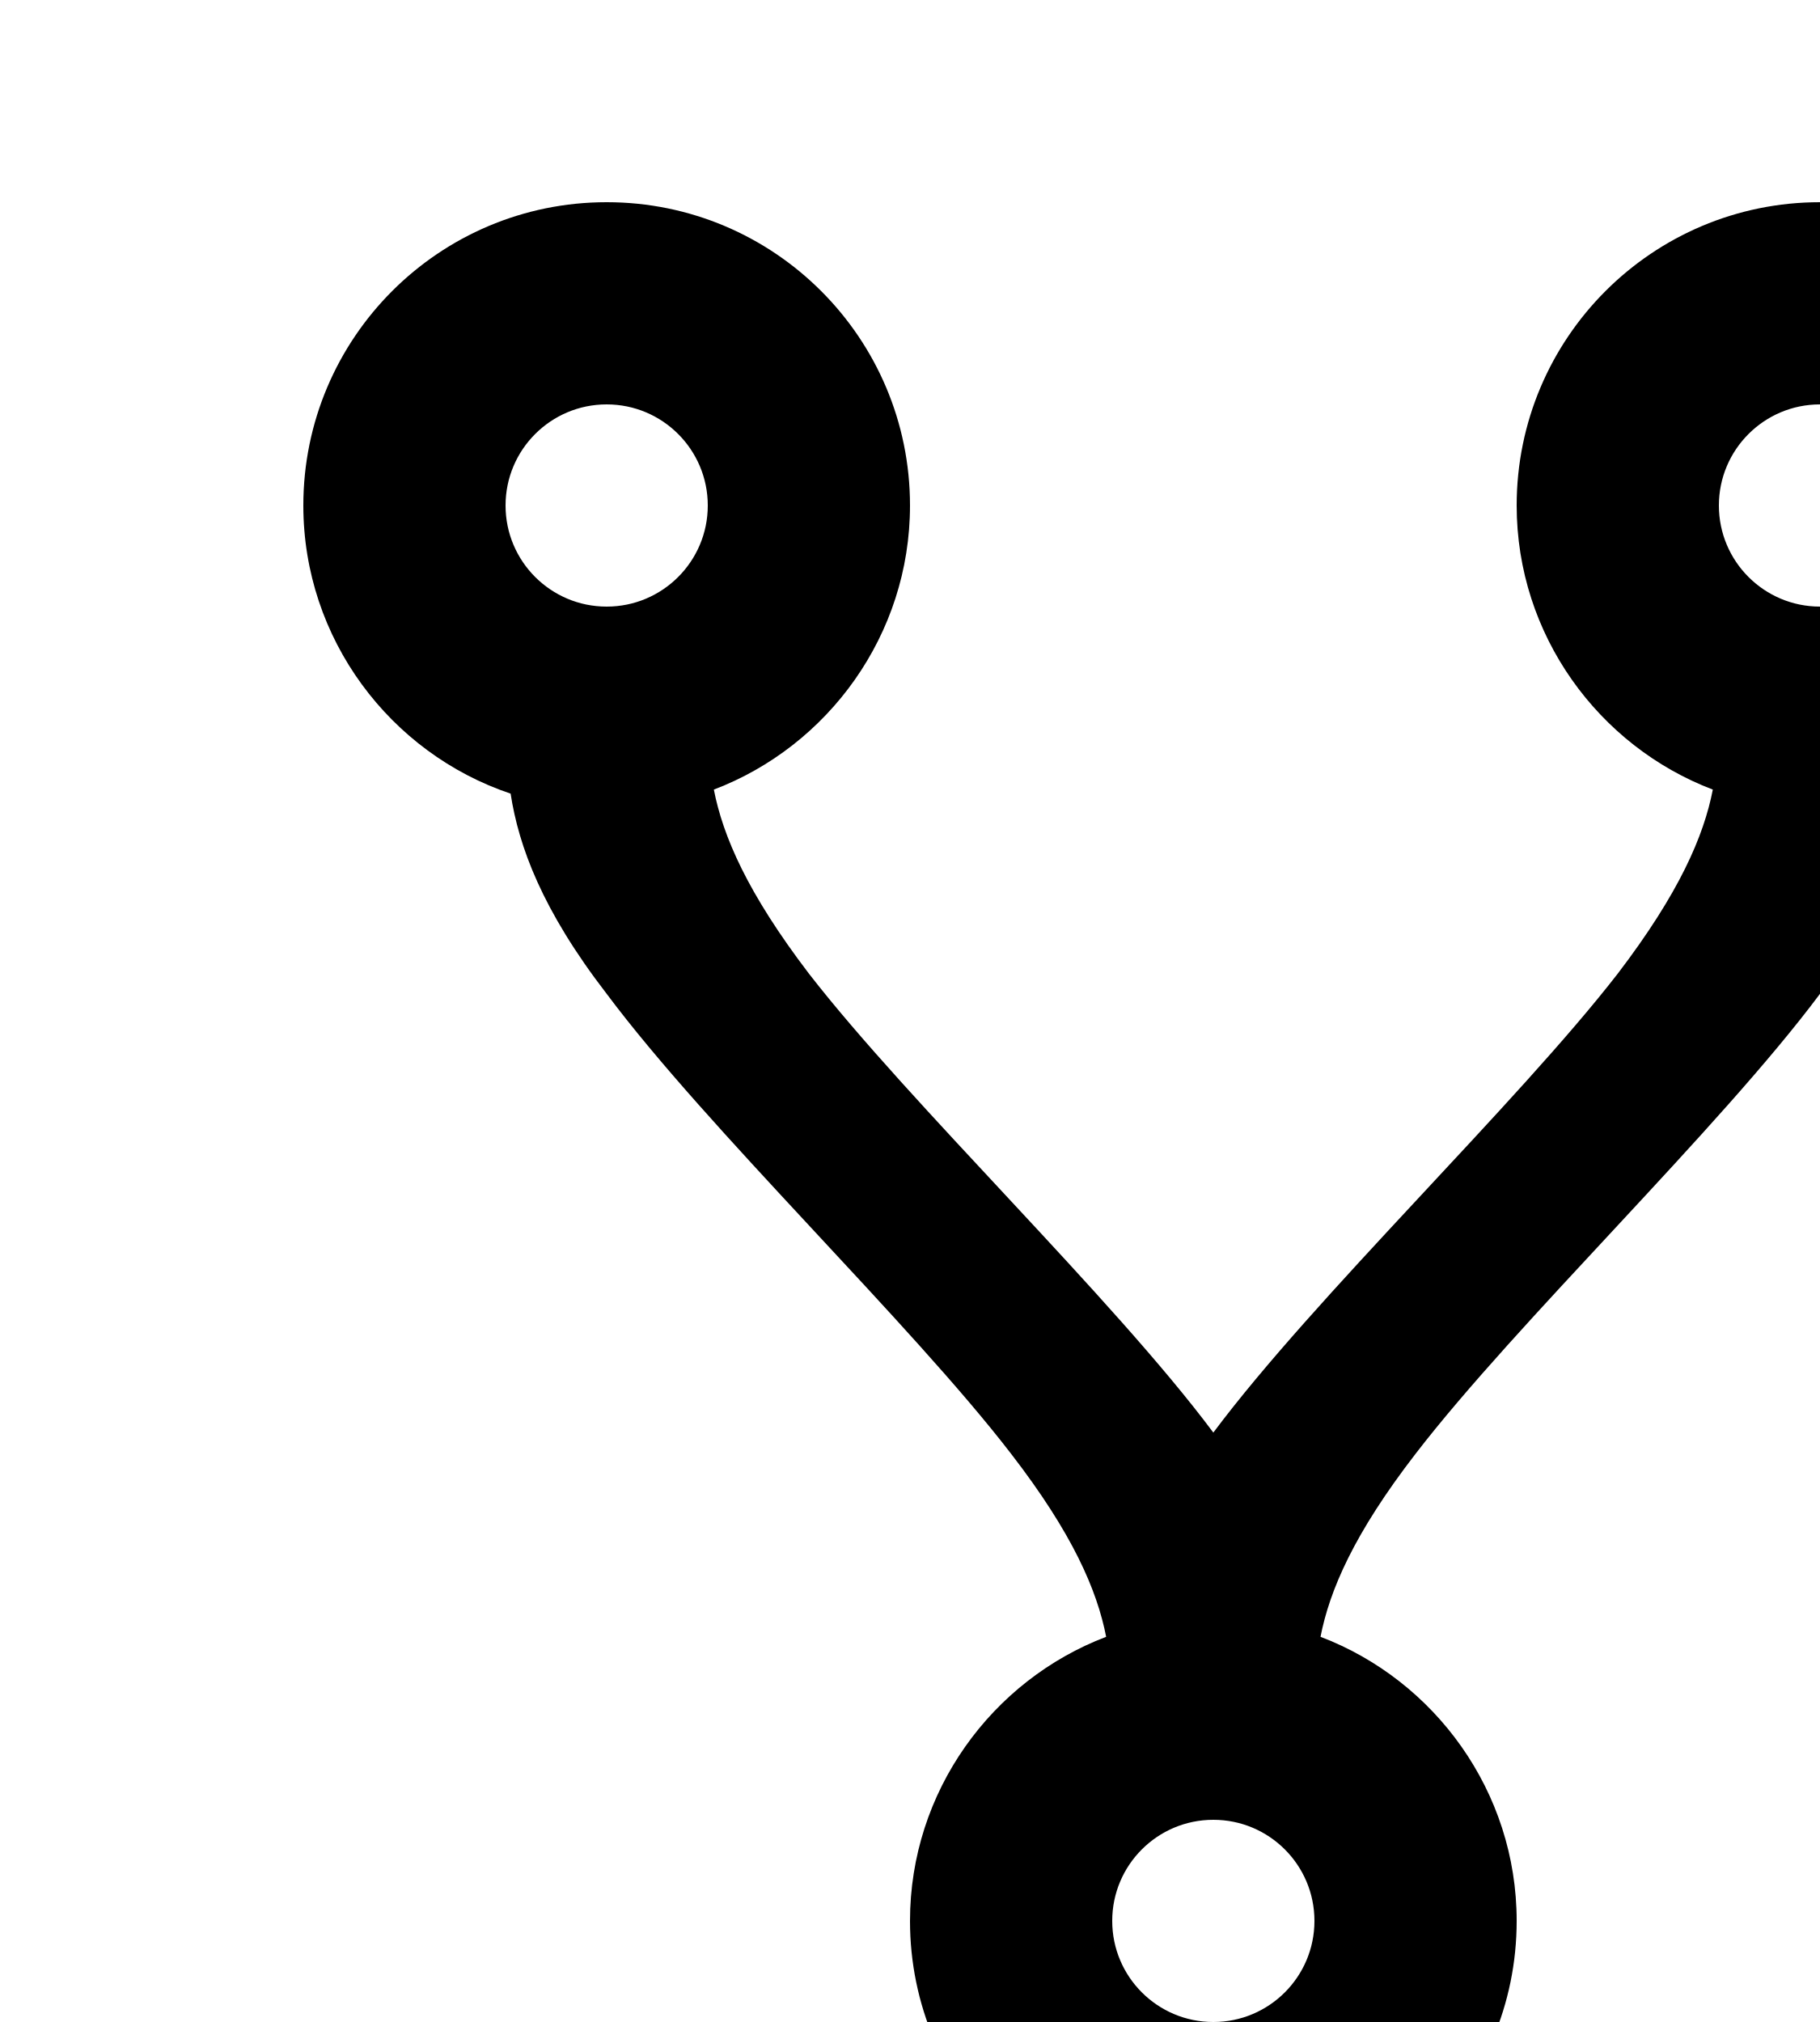
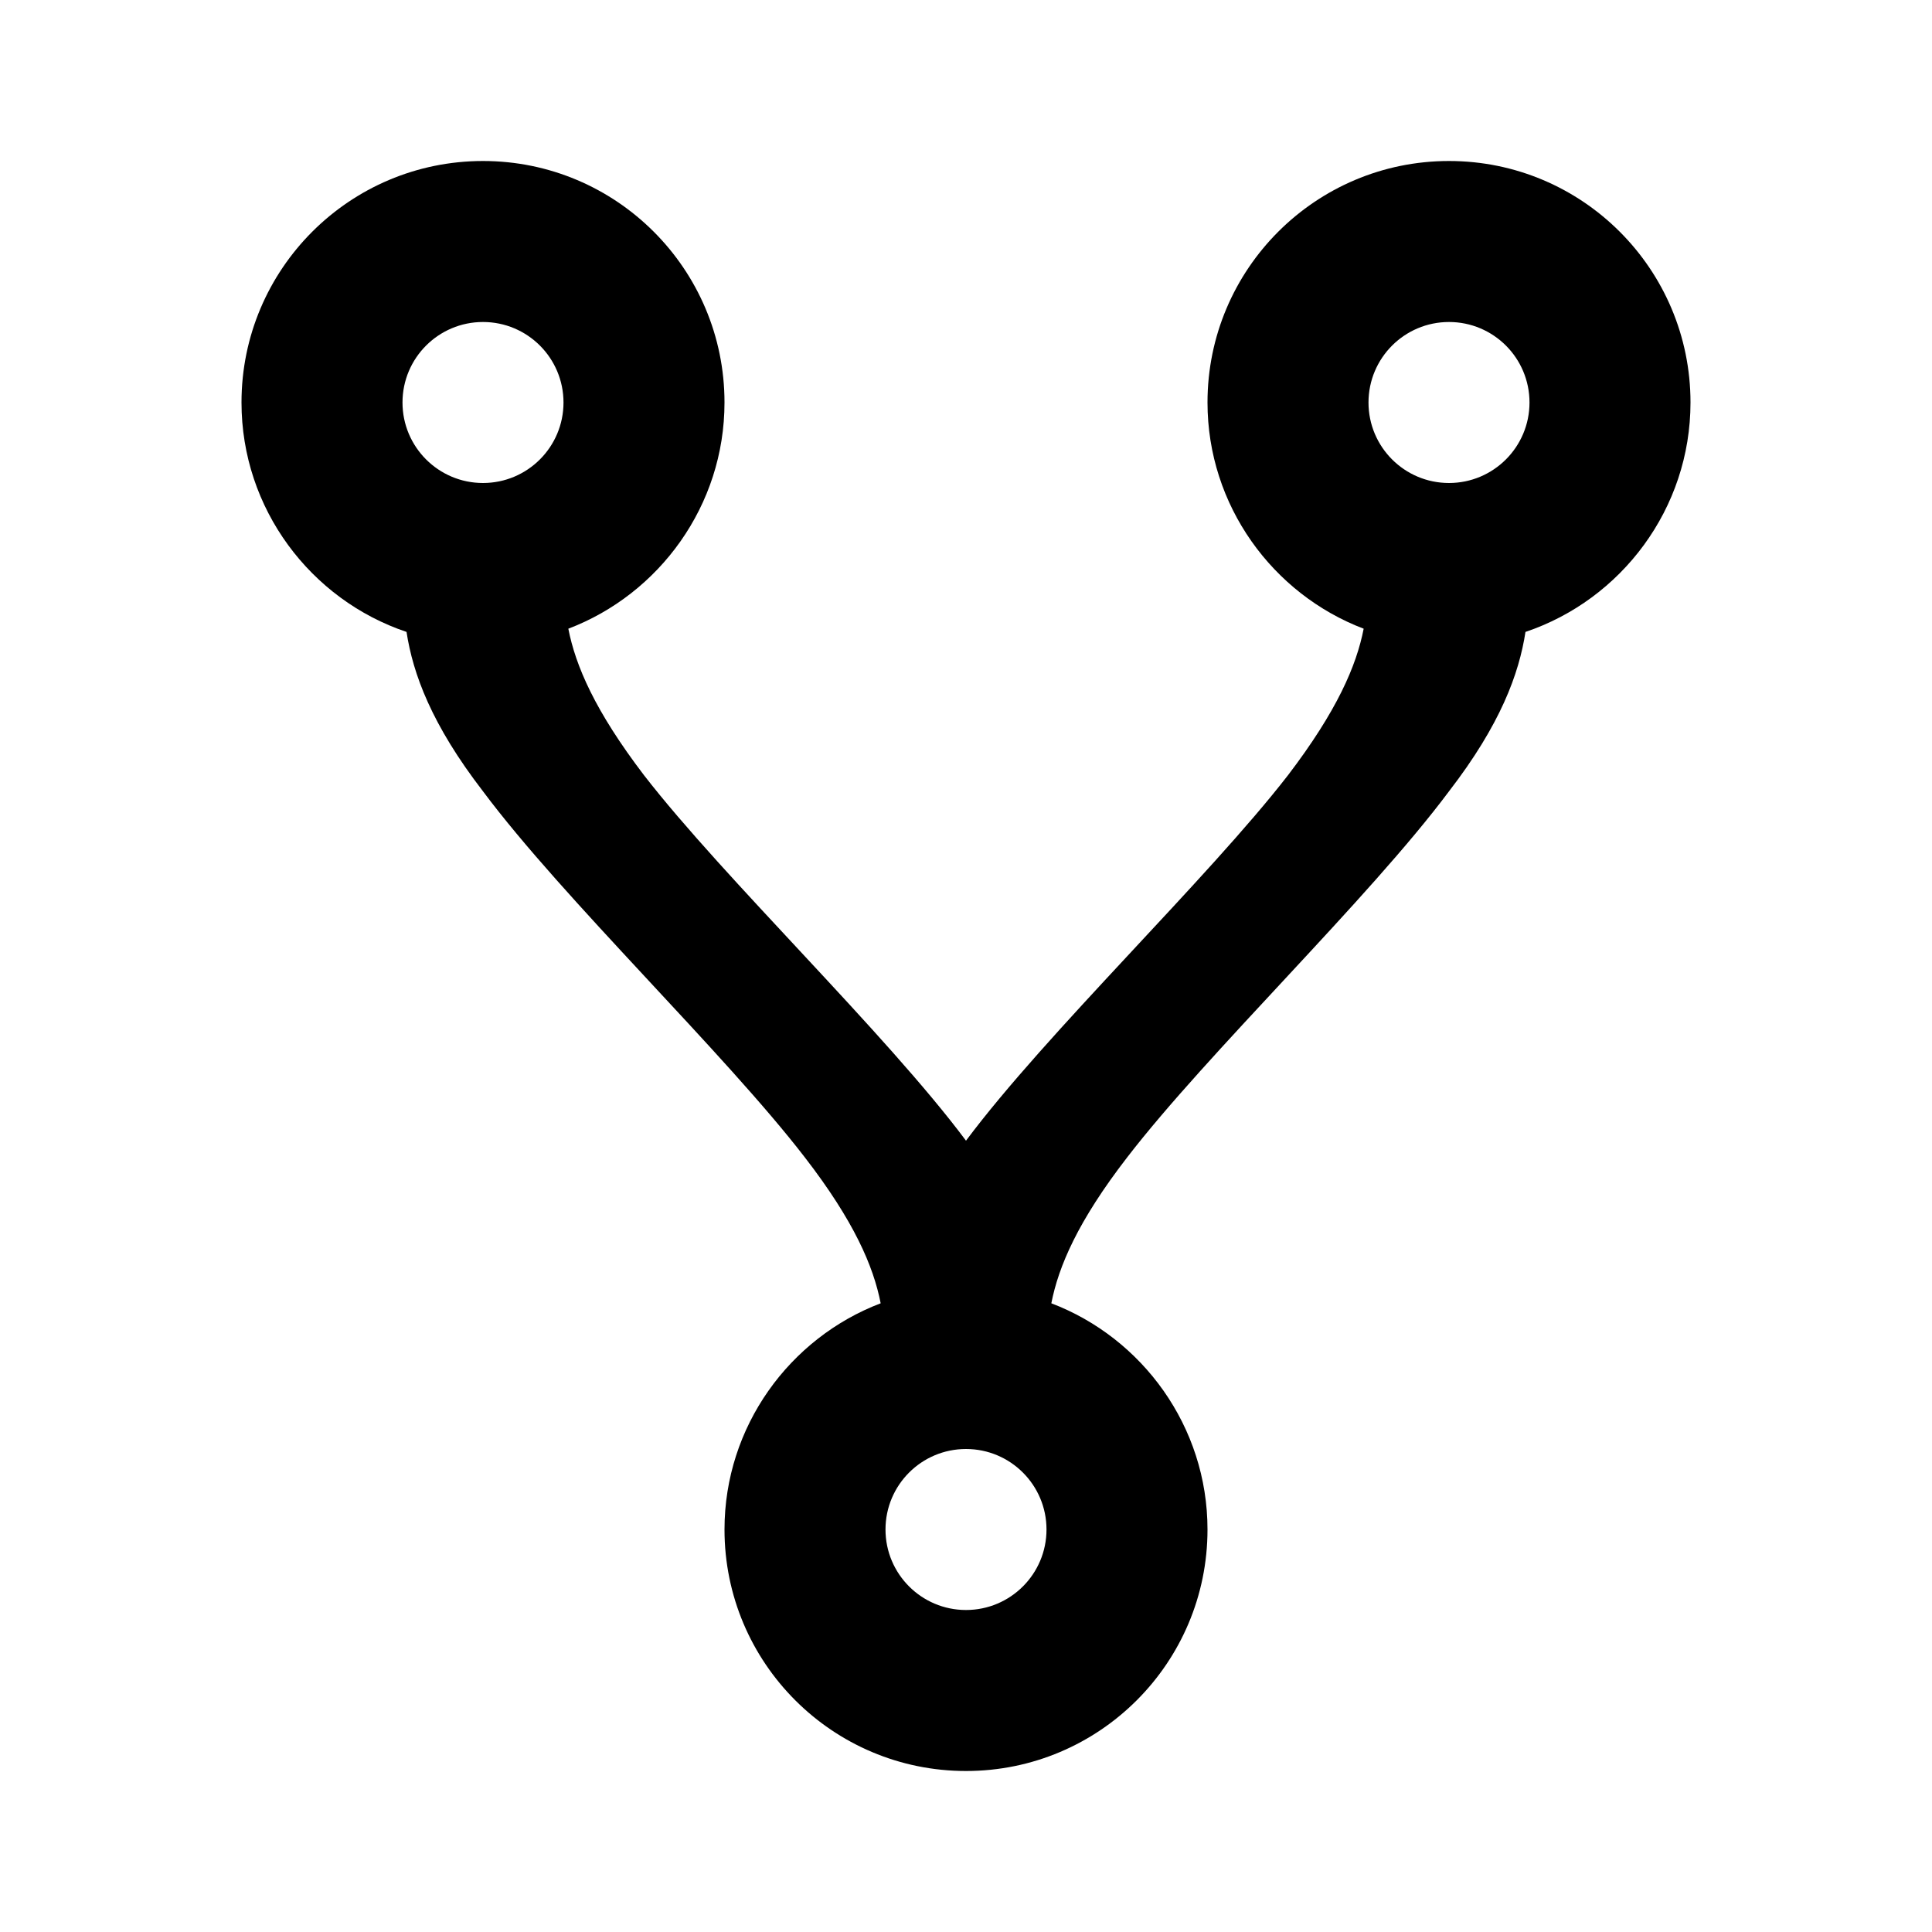
- <svg xmlns="http://www.w3.org/2000/svg" viewBox="0 0 auto auto">
+ <svg xmlns="http://www.w3.org/2000/svg" viewBox="0 0 24 24">
  <path d="M6,2A3,3 0 0,1 9,5C9,6.28 8.19,7.38 7.06,7.81C7.15,8.27 7.39,8.83 8,9.63C9,10.92 11,12.83 12,14.17C13,12.83 15,10.92 16,9.63C16.61,8.83 16.85,8.27 16.94,7.81C15.81,7.38 15,6.28 15,5A3,3 0 0,1 18,2A3,3 0 0,1 21,5C21,6.32 20.14,7.45 18.95,7.85C18.87,8.37 18.64,9 18,9.83C17,11.17 15,13.08 14,14.38C13.39,15.17 13.15,15.73 13.06,16.19C14.19,16.62 15,17.72 15,19A3,3 0 0,1 12,22A3,3 0 0,1 9,19C9,17.72 9.81,16.62 10.94,16.19C10.85,15.73 10.61,15.17 10,14.38C9,13.08 7,11.17 6,9.83C5.36,9 5.13,8.37 5.05,7.85C3.86,7.45 3,6.32 3,5A3,3 0 0,1 6,2M6,4A1,1 0 0,0 5,5A1,1 0 0,0 6,6A1,1 0 0,0 7,5A1,1 0 0,0 6,4M18,4A1,1 0 0,0 17,5A1,1 0 0,0 18,6A1,1 0 0,0 19,5A1,1 0 0,0 18,4M12,18A1,1 0 0,0 11,19A1,1 0 0,0 12,20A1,1 0 0,0 13,19A1,1 0 0,0 12,18Z" />
</svg>
